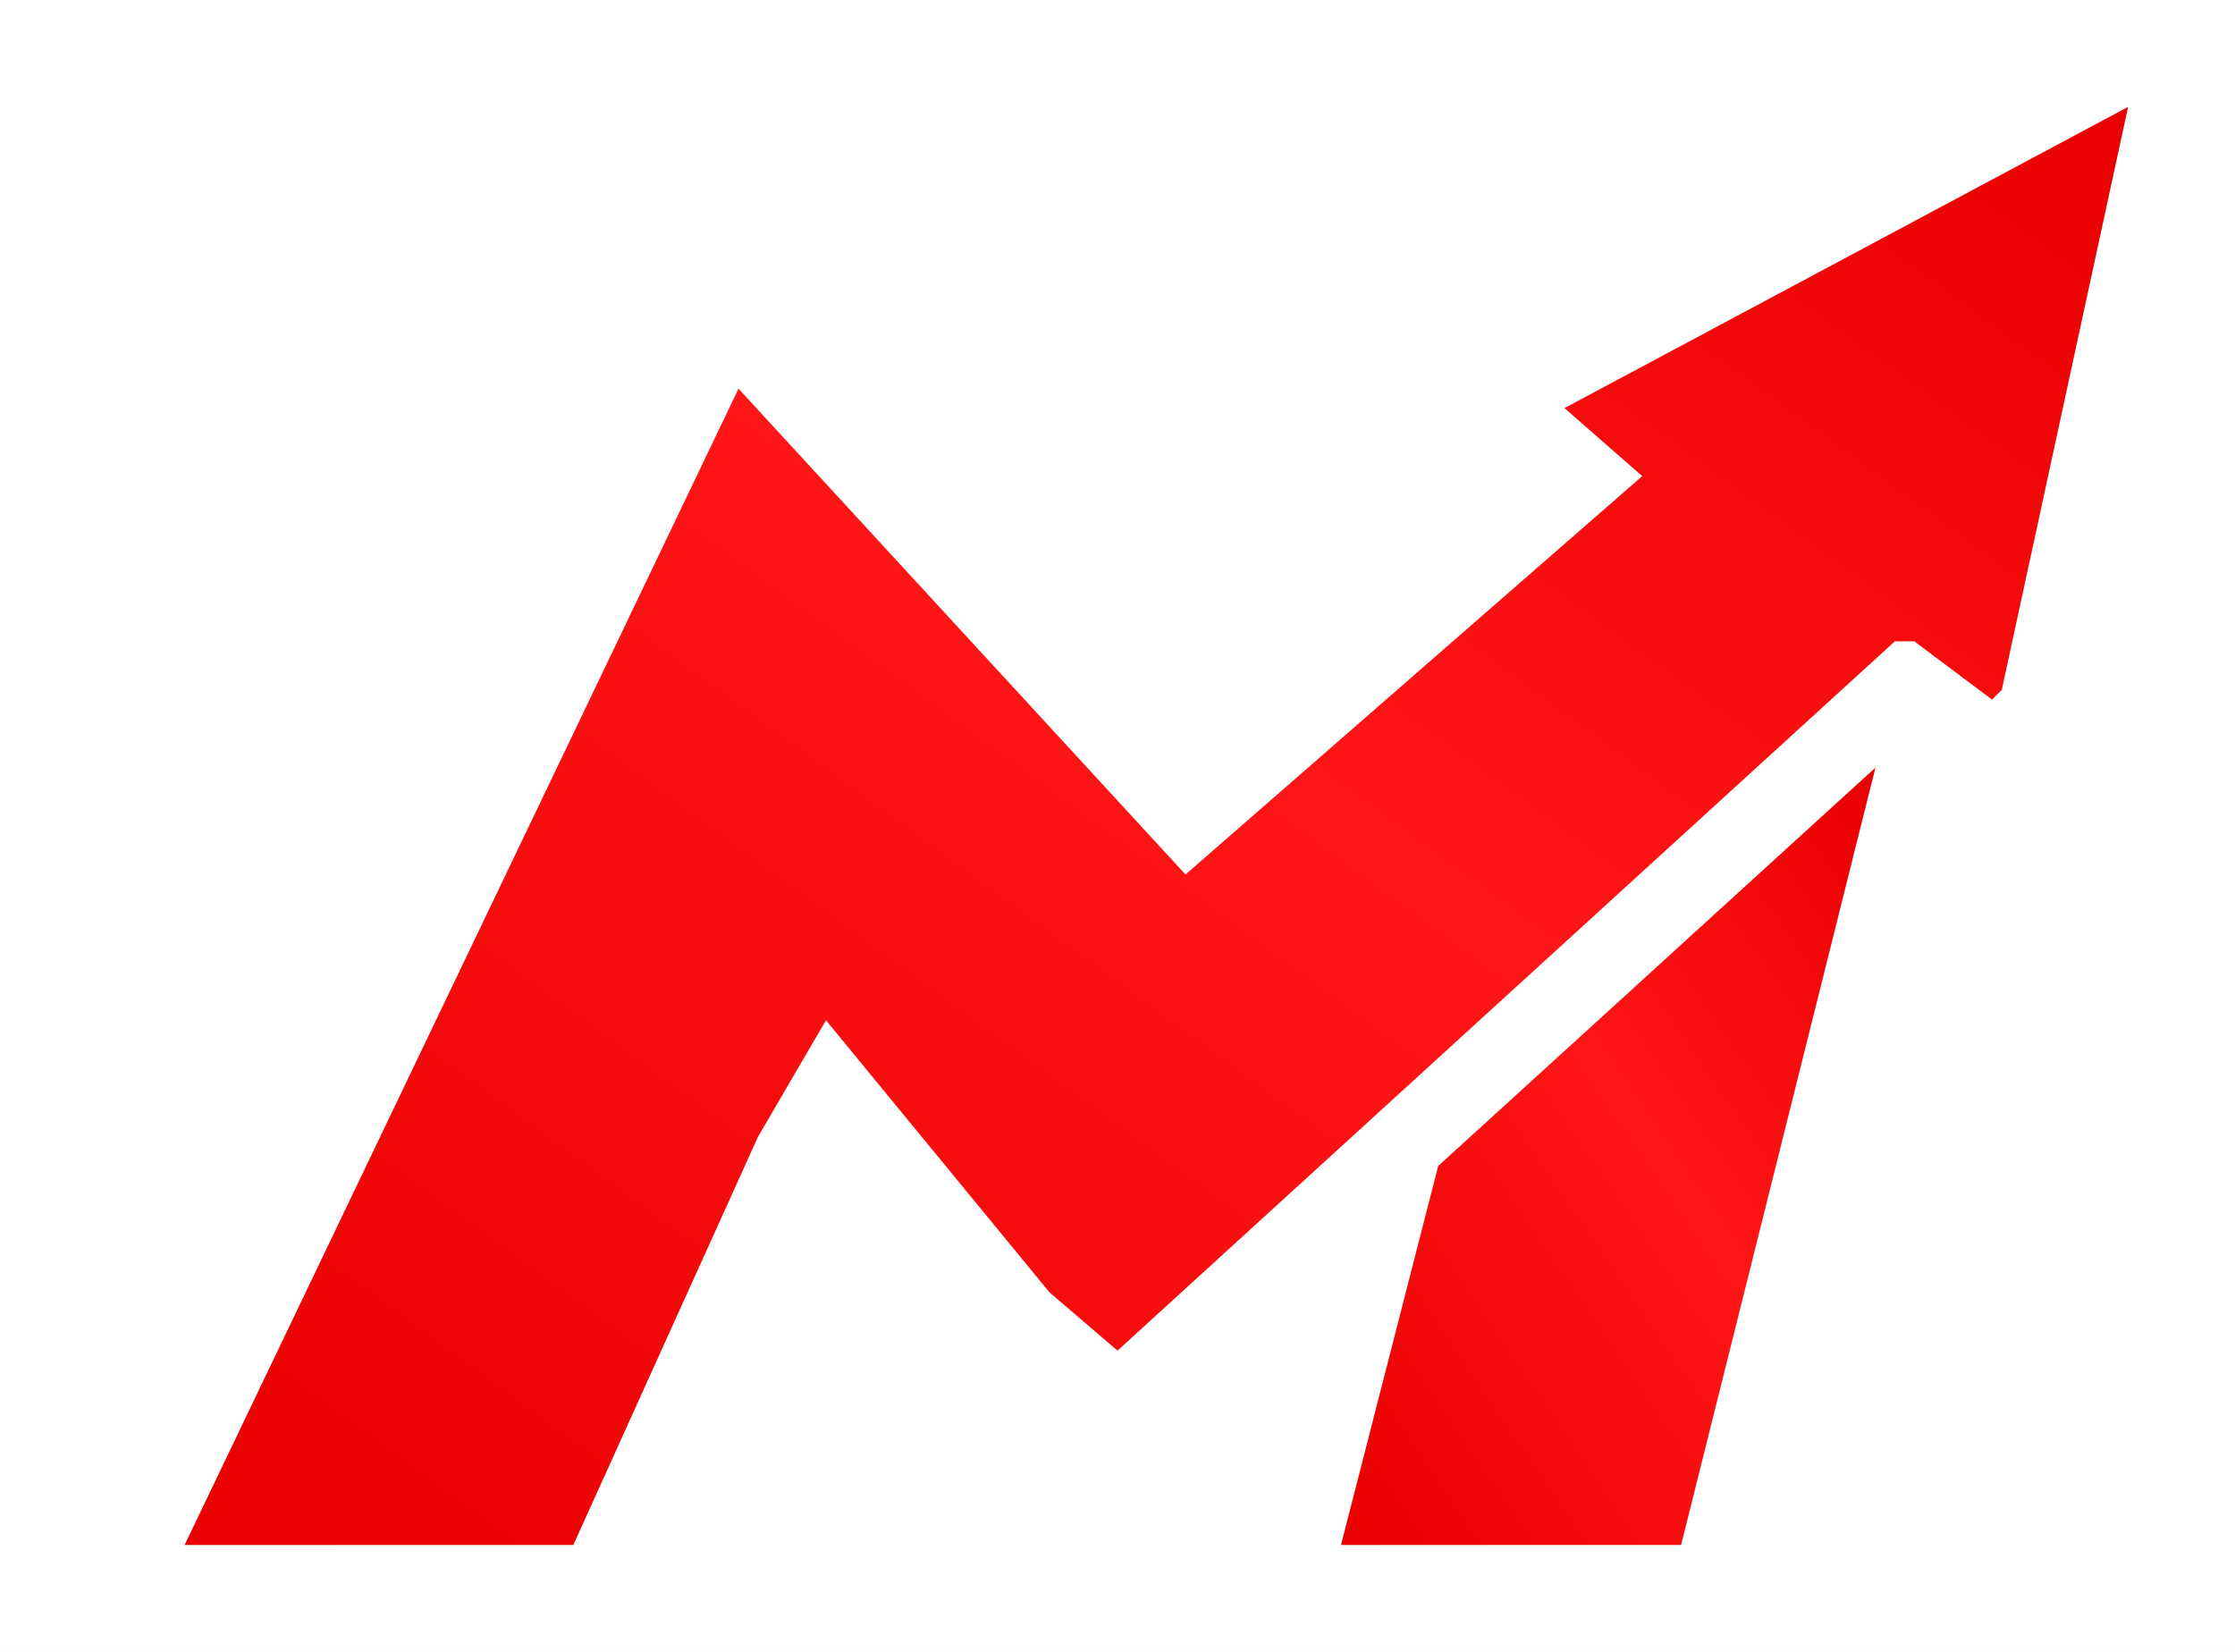
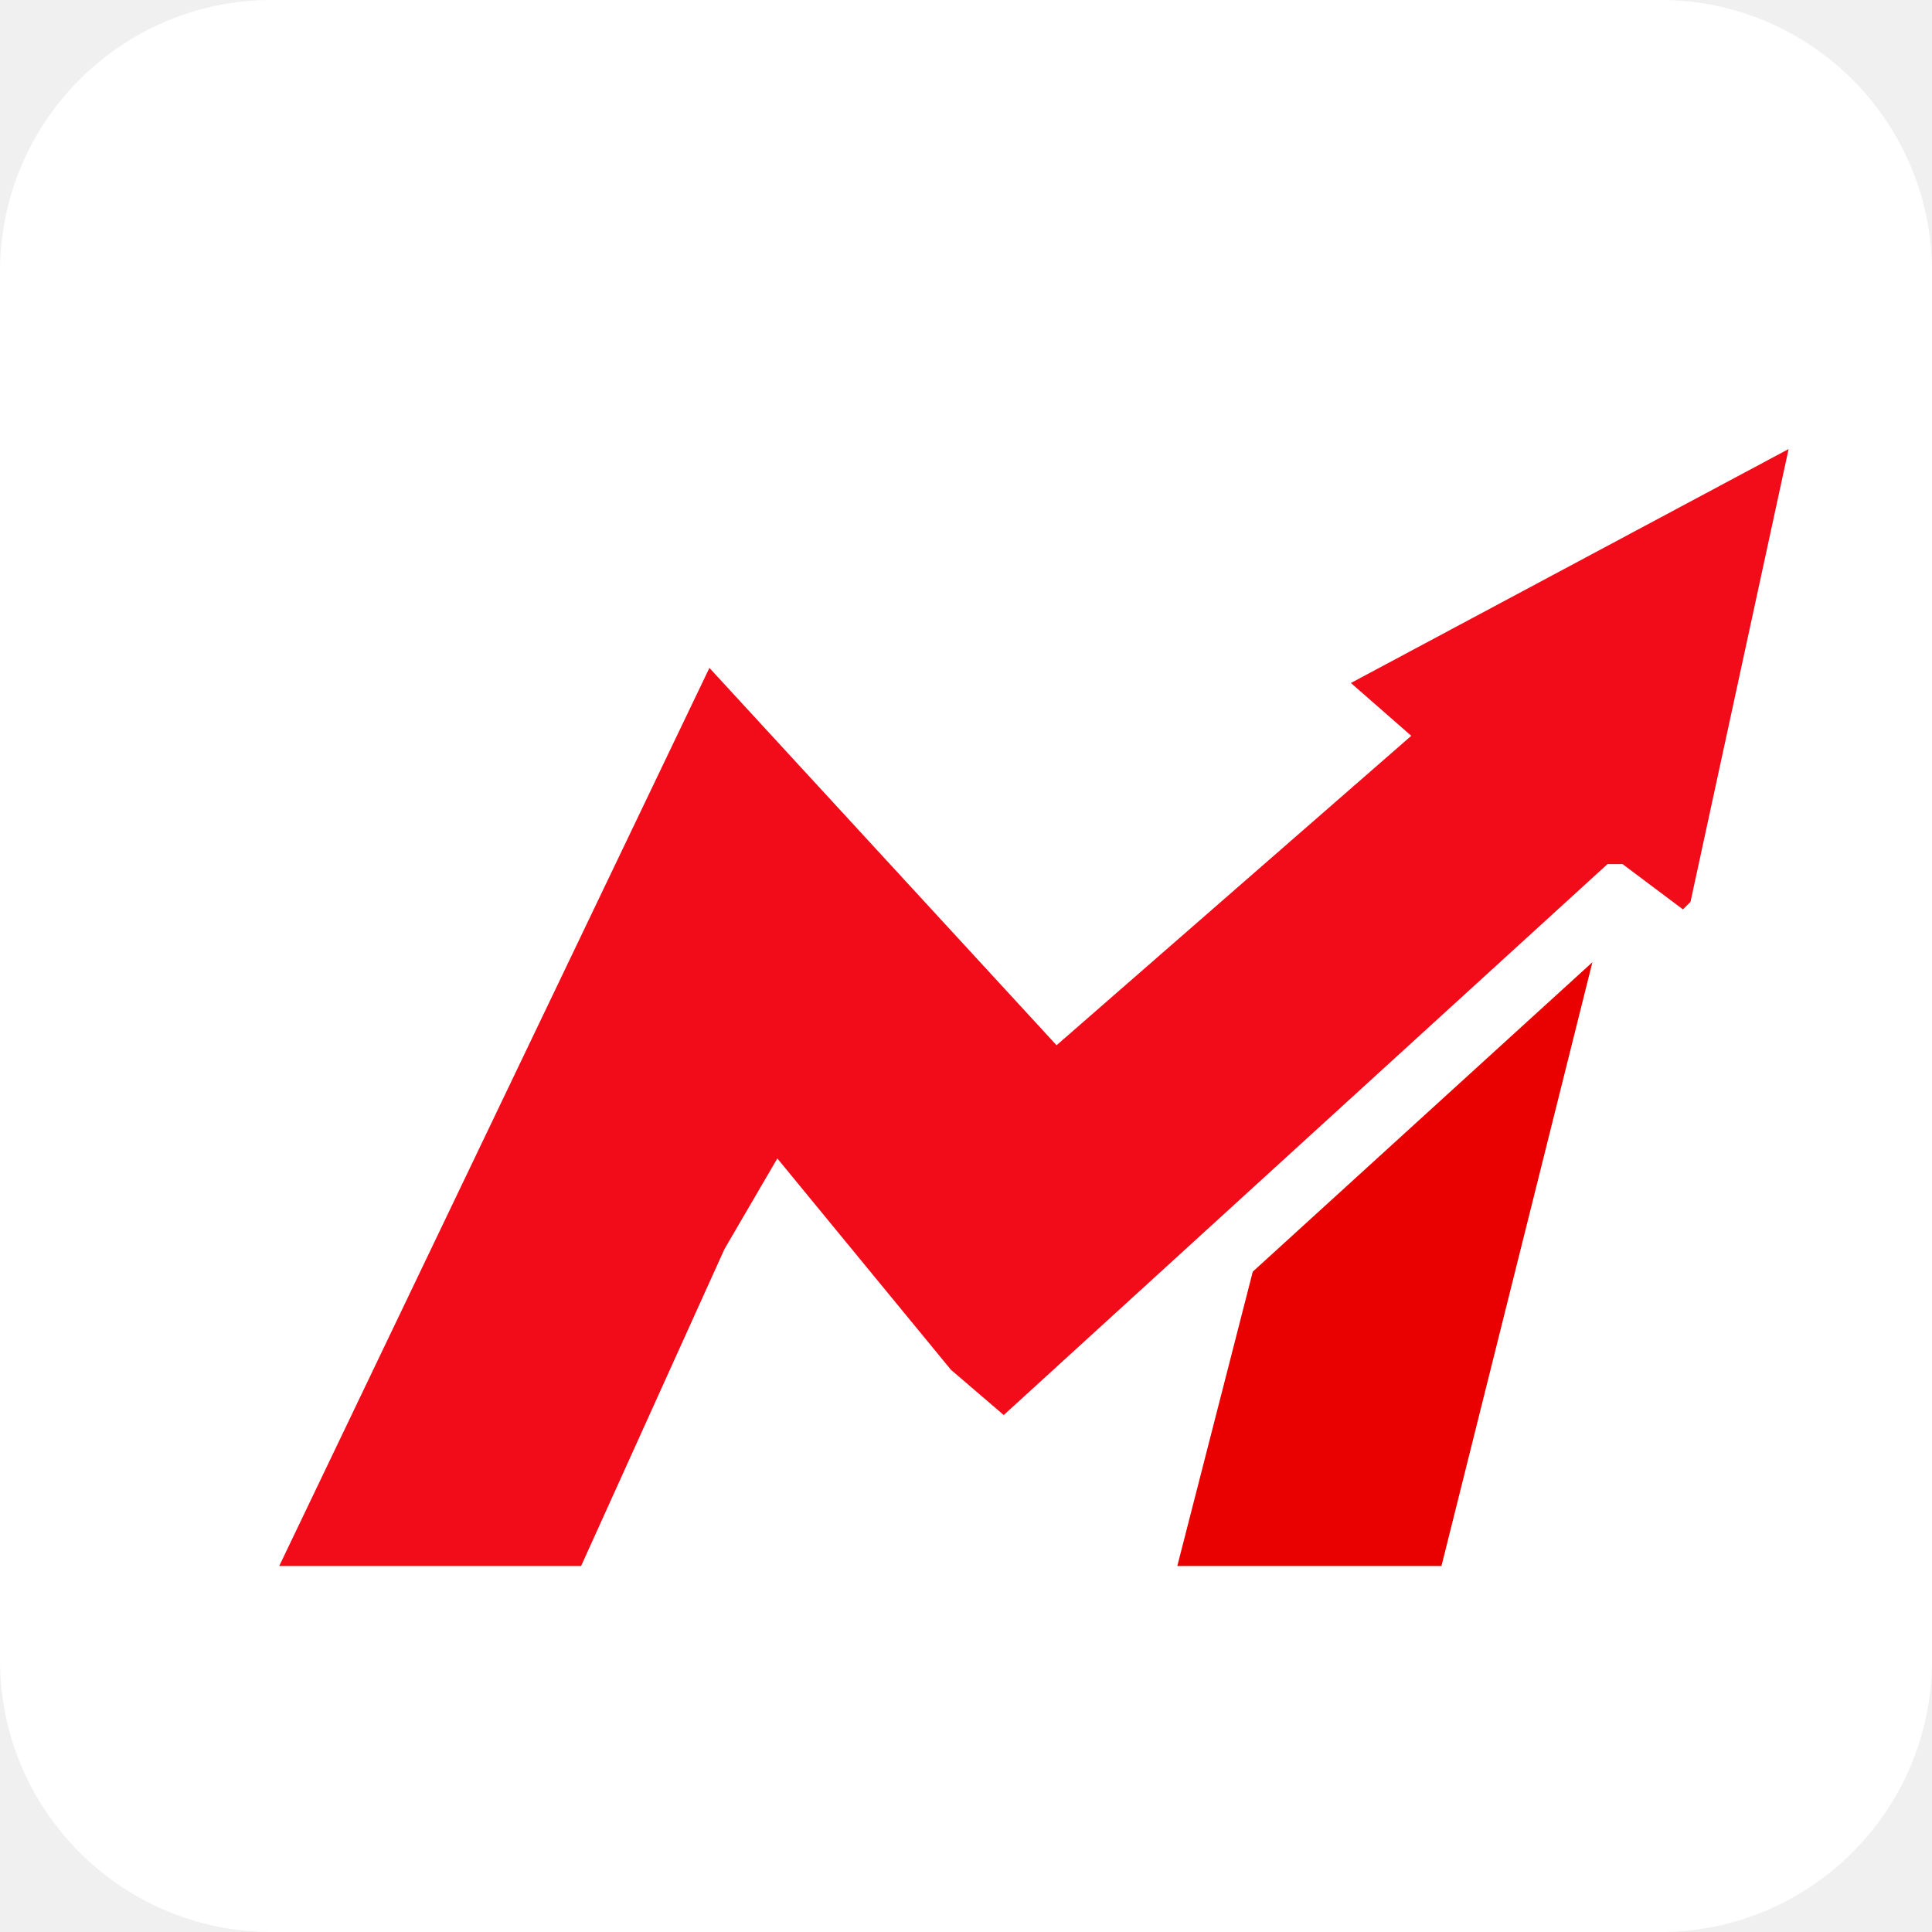
- <svg xmlns="http://www.w3.org/2000/svg" viewBox="0 0 230 170" role="img" aria-label="MozHyper">
-   <defs>
-     <linearGradient id="mozHyperRed" x1="0" y1="1" x2="1" y2="0">
-       <stop offset="0" stop-color="#e90000" />
-       <stop offset="0.55" stop-color="#ff1717" />
-       <stop offset="1" stop-color="#e90000" />
-     </linearGradient>
-   </defs>
-   <rect width="230" height="170" fill="#fff" />
-   <path d="M219 11 161 42 169 49 122 90 76 40 19 159 59 159 78 117 85 105 108 133 115 139 195 66 197 66 205 72 206 71Z" fill="url(#mozHyperRed)" />
-   <path d="M193 79 148 120 138 159 173 159Z" fill="url(#mozHyperRed)" />
+ <svg xmlns="http://www.w3.org/2000/svg" viewBox="0 0 512 512" role="img" aria-label="MozHyper">
+   <rect width="512" height="512" rx="72" fill="#ffffff" />
+   <g transform="translate(36 97) scale(2)">
+     <path d="M219 11 161 42 169 49 122 90 76 40 19 159 59 159 78 117 85 105 108 133 115 139 195 66 197 66 205 72 206 71Z" fill="#f20b18" />
+     <path d="M193 79 148 120 138 159 173 159Z" fill="#e90000" />
+   </g>
</svg>
